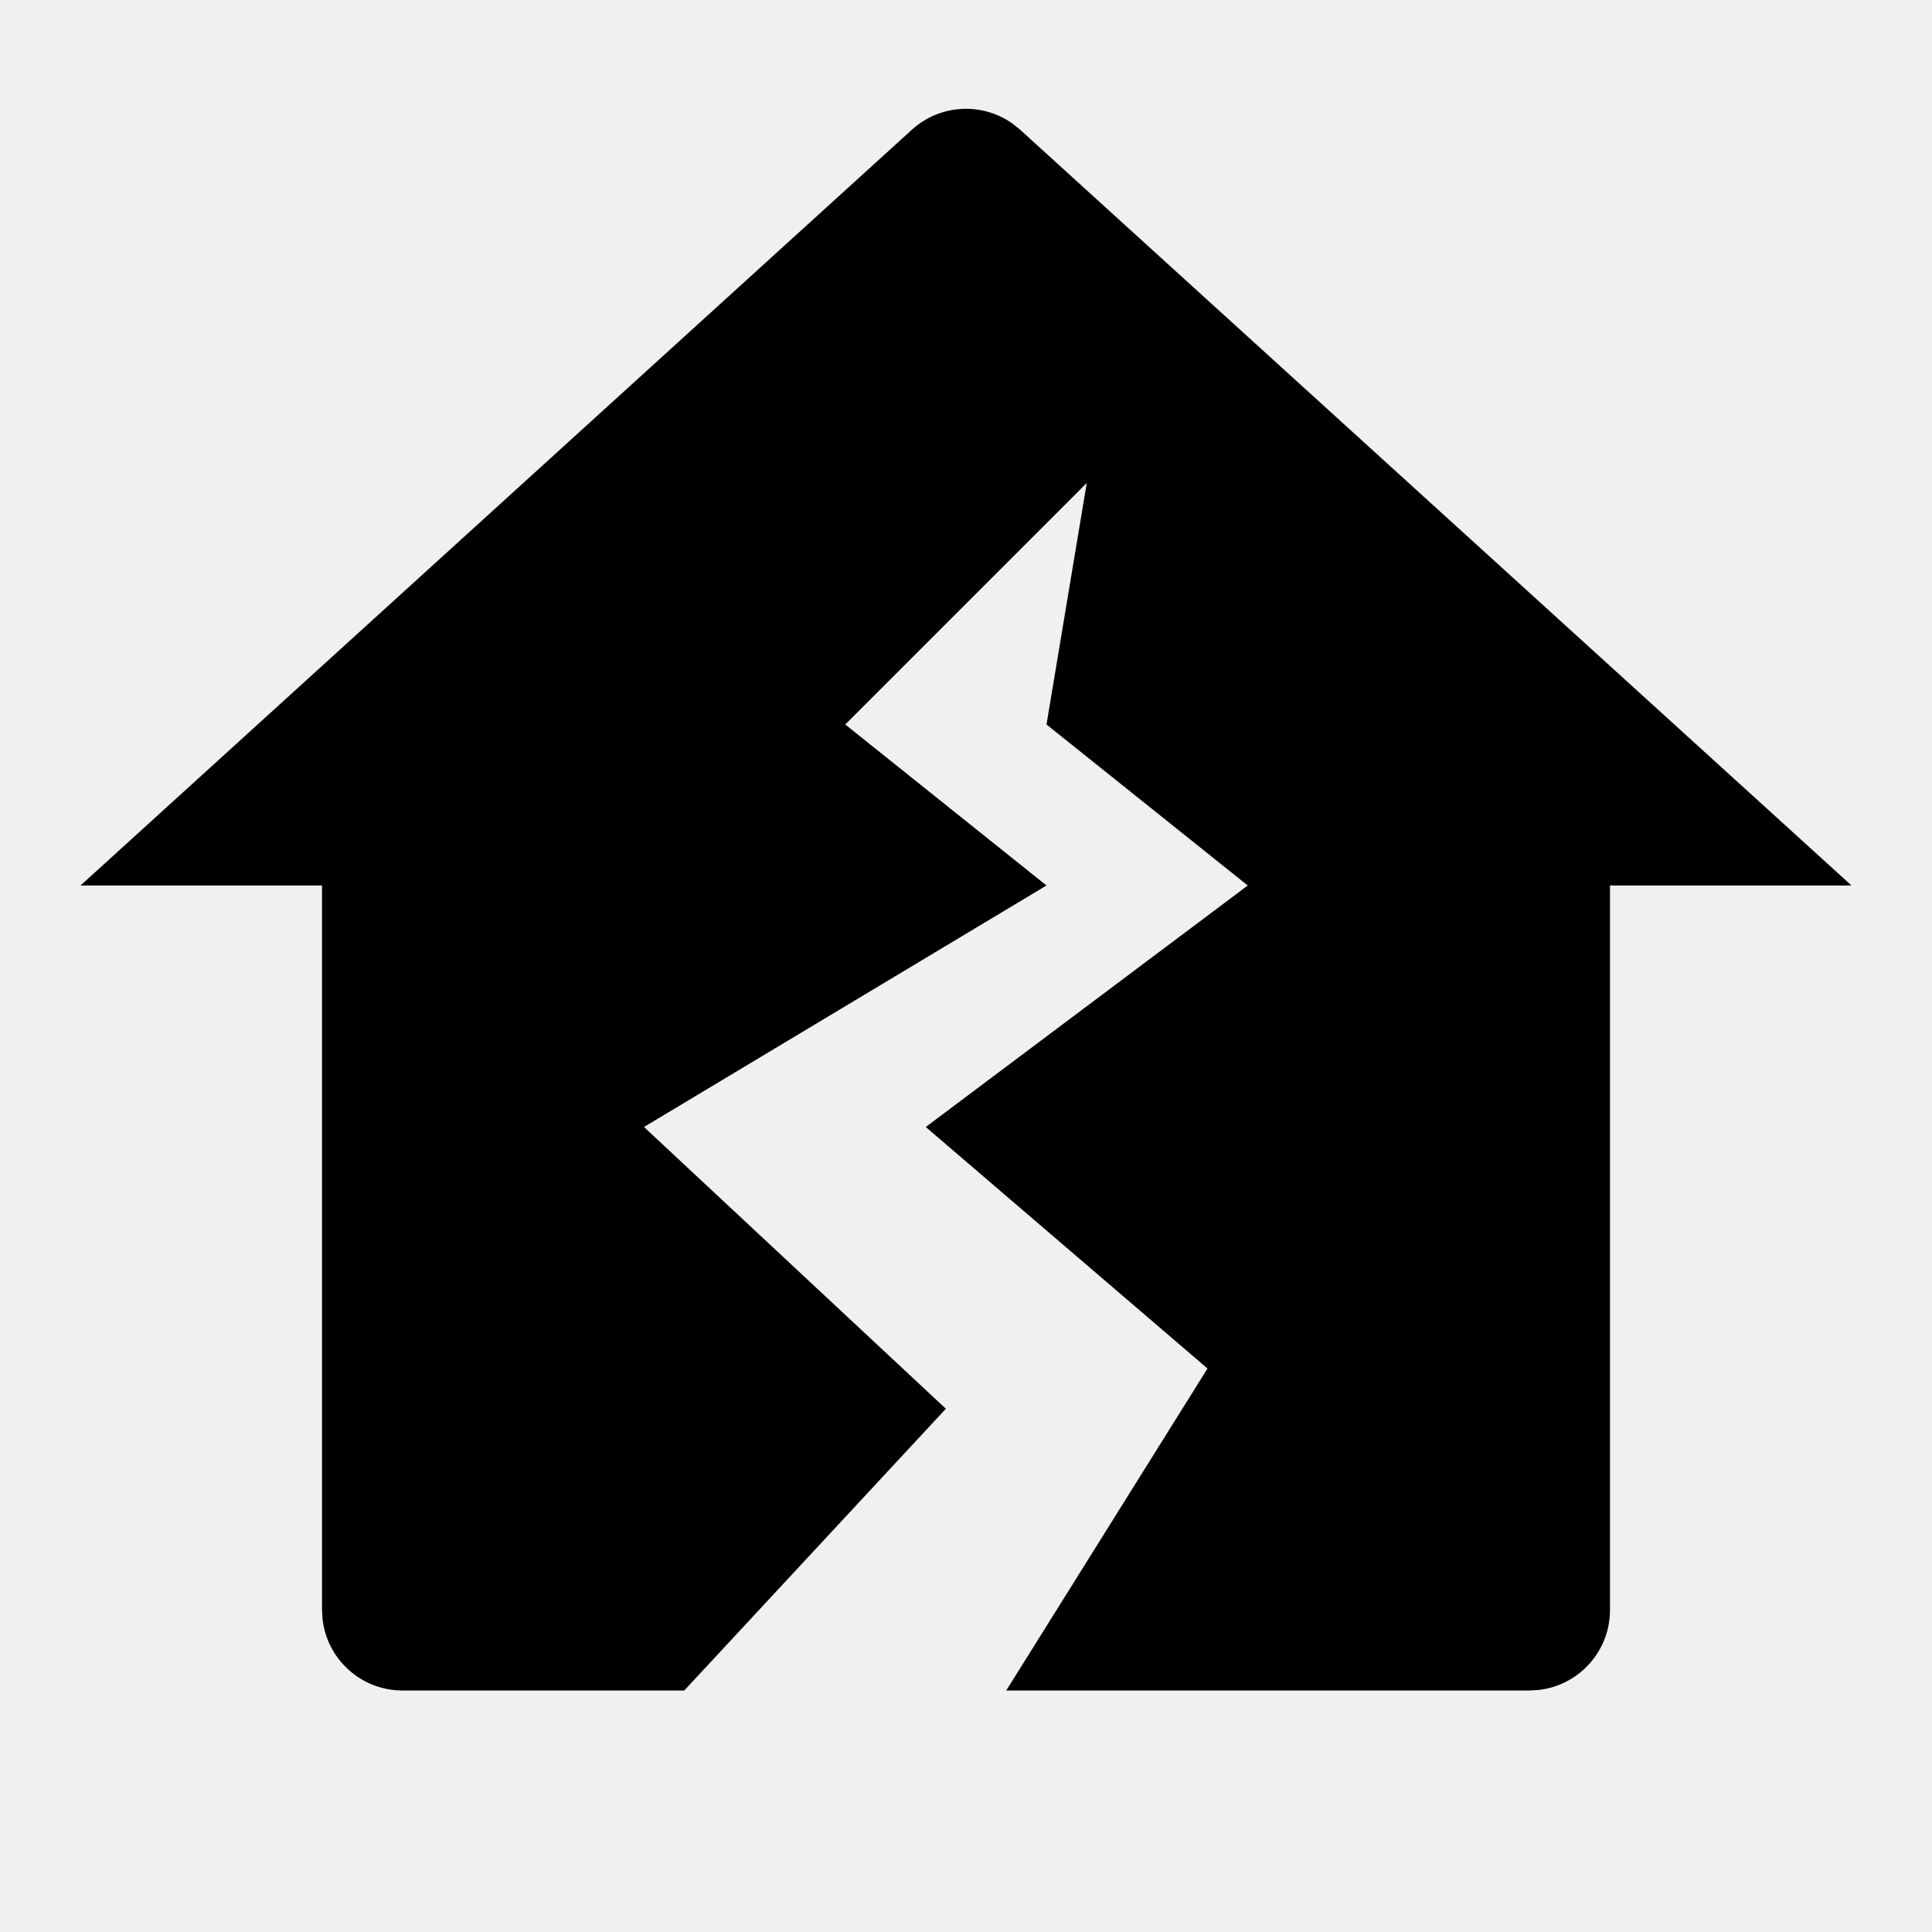
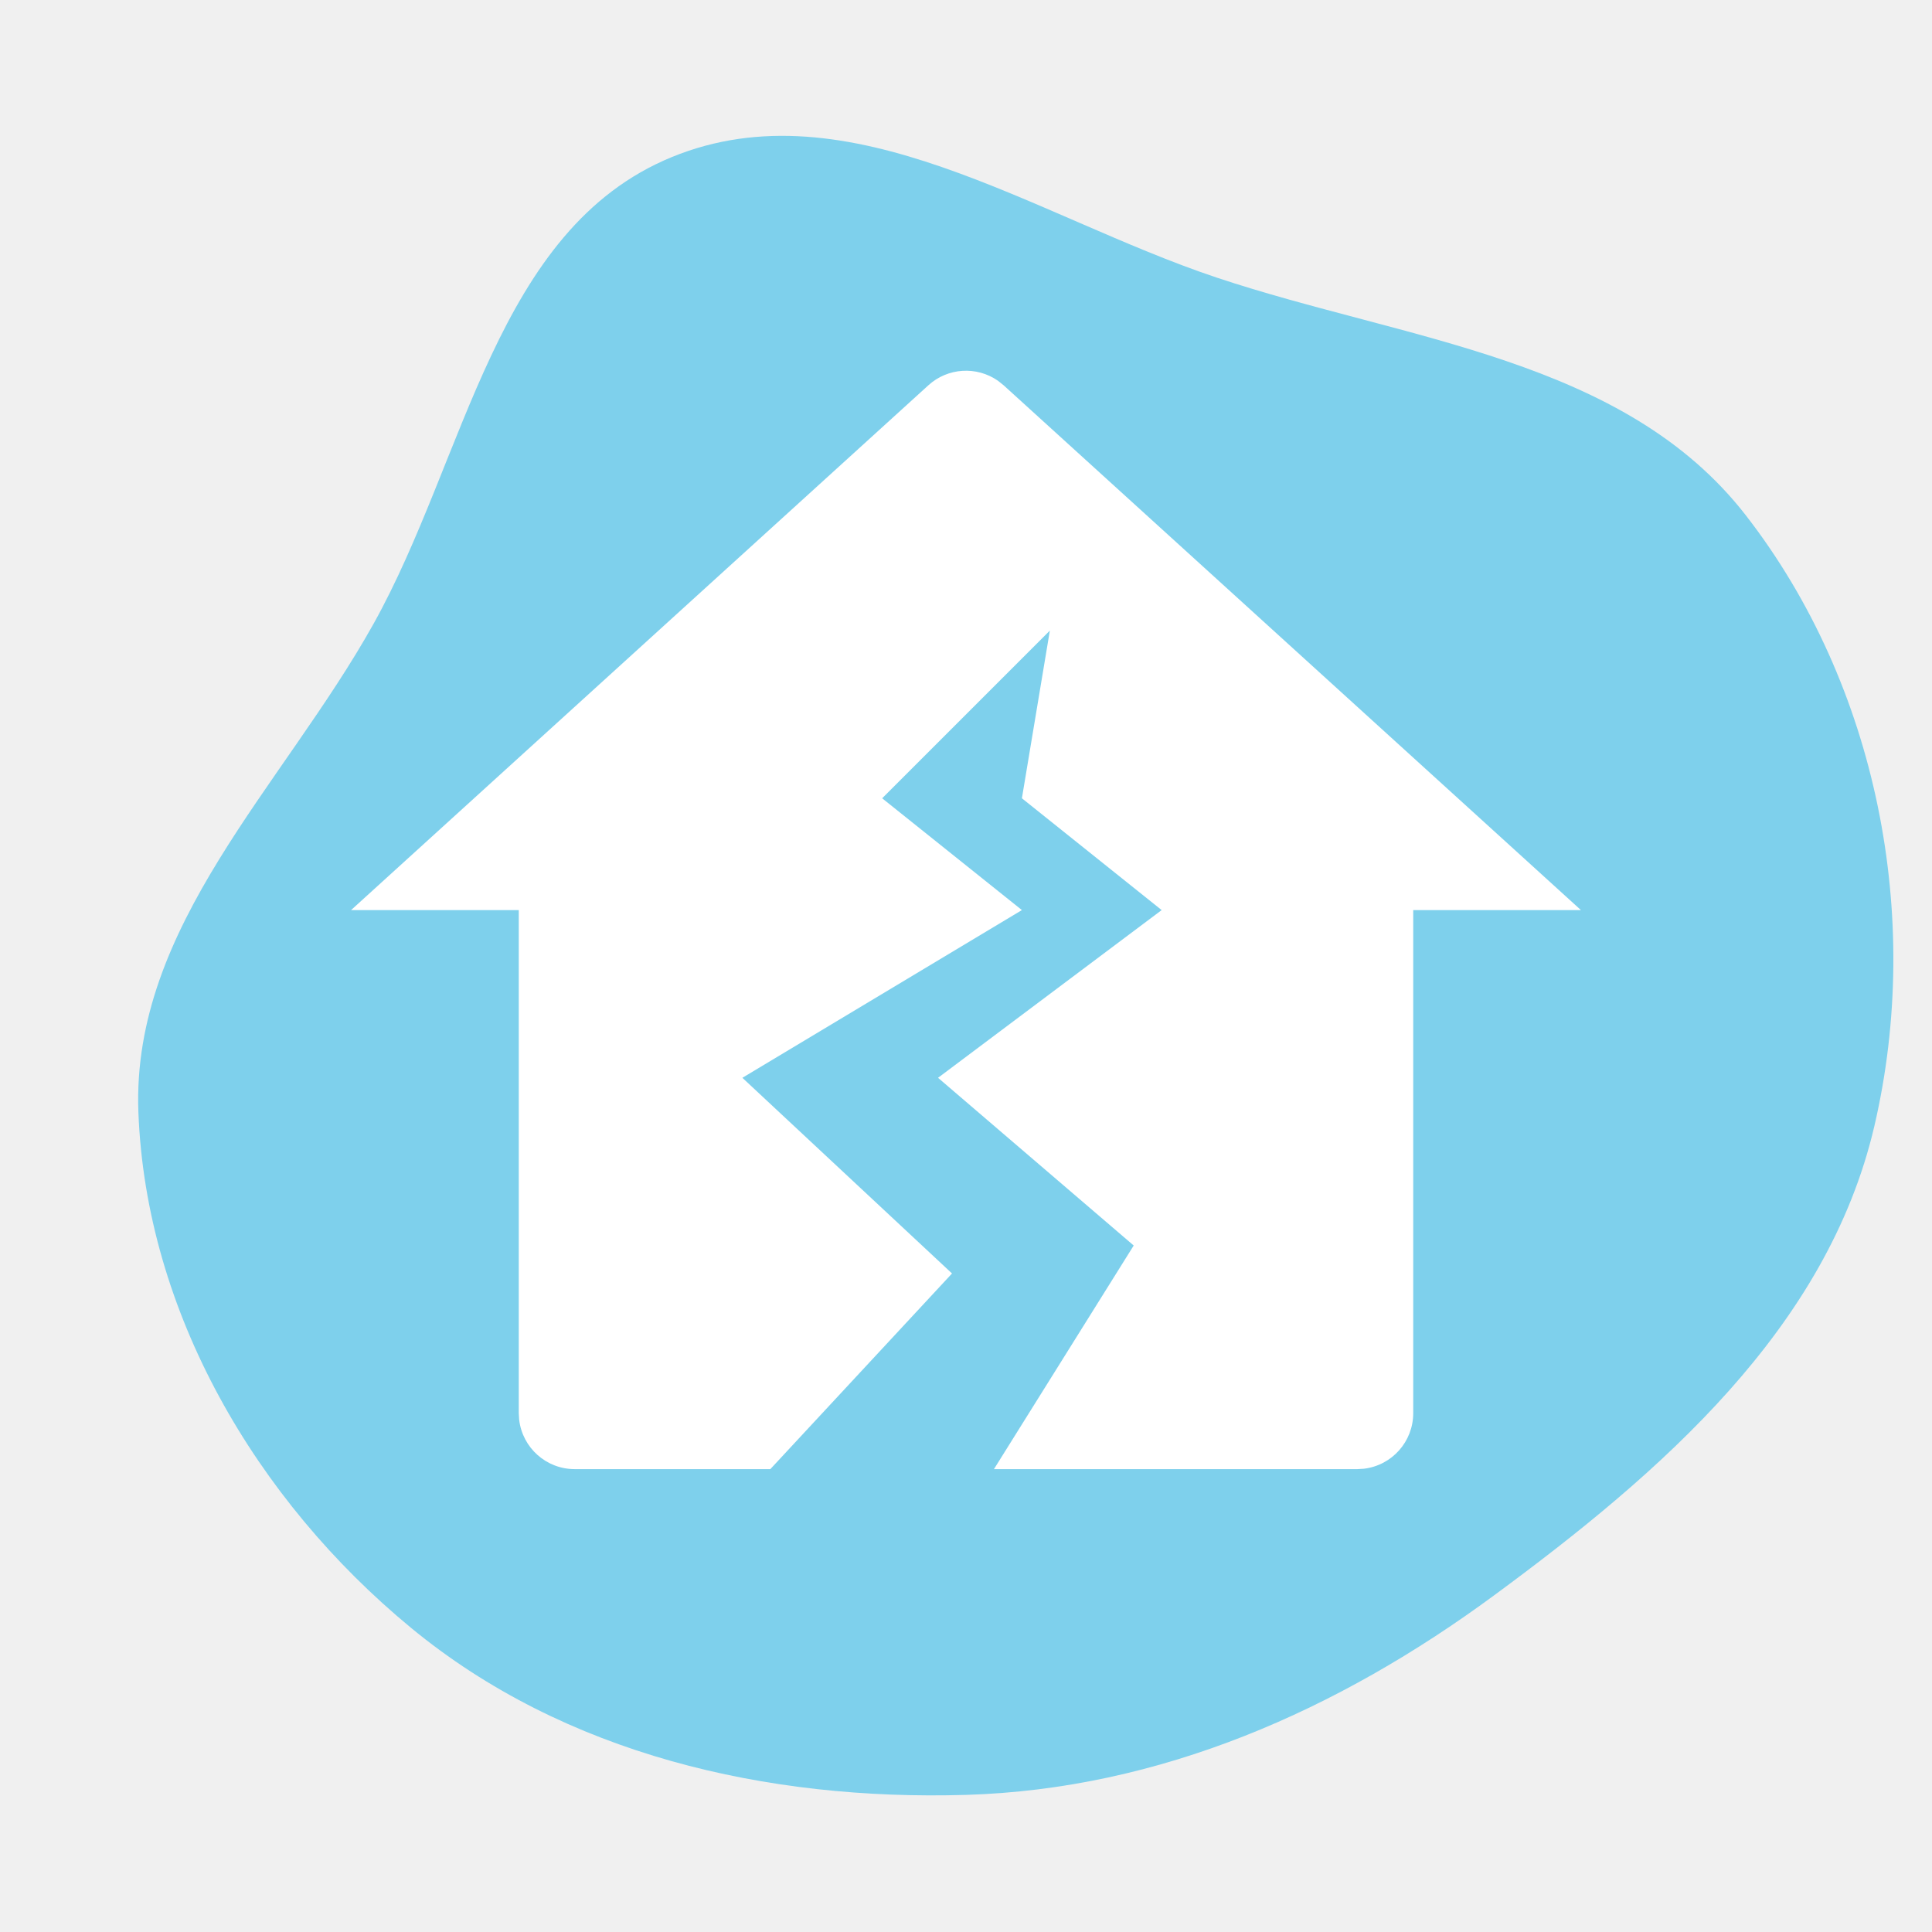
- <svg xmlns="http://www.w3.org/2000/svg" width="800px" height="800px" viewBox="0 0 24 24">
-   <g>
-     <path fill="none" d="M0 0h24v24H0z" />
-     <path d="M11.327 1.612a1 1 0 0 1 1.246-.08l.1.08L23 11h-3v9a1 1 0 0 1-.883.993L19 21h-6.5l2.5-4-3.5-3 4-3L13 9l.5-3-3 3 2.5 2-5 3 3.75 3.5L8.5 21H5a1 1 0 0 1-.993-.883L4 20v-9H1l10.327-9.388z" />
+ <svg xmlns="http://www.w3.org/2000/svg" width="256px" height="256px" viewBox="-5.28 -5.28 34.56 34.56" fill="#ffffff" stroke="#ffffff" stroke-width="0">
+   <g id="SVGRepo_bgCarrier" stroke-width="0" transform="translate(0,0), scale(1)">
+     <path transform="translate(-5.28, -5.28), scale(1.08)" d="M16,29.729C19.212,29.633,22.159,28.33,24.747,26.424C27.516,24.386,30.264,22.001,31.045,18.653C31.852,15.194,31.096,11.347,28.92,8.54C26.896,5.928,23.285,5.643,20.15,4.597C17.137,3.591,14.063,1.396,11.124,2.603C8.208,3.801,7.723,7.581,6.186,10.334C4.682,13.026,2.178,15.335,2.292,18.417C2.416,21.735,4.243,24.846,6.804,26.959C9.35,29.06,12.701,29.827,16,29.729" fill="#7ed0ec" strokewidth="0" />
+   </g>
+   <g id="SVGRepo_tracerCarrier" stroke-linecap="round" stroke-linejoin="round" stroke="#CCCCCC" stroke-width="0.24" />
+   <g id="SVGRepo_iconCarrier">
+     <g>
+       <path fill="none" d="M0 0h24v24H0z" />
+       <path d="M11.327 1.612a1 1 0 0 1 1.246-.08l.1.08L23 11h-3v9a1 1 0 0 1-.883.993L19 21h-6.5l2.5-4-3.5-3 4-3L13 9l.5-3-3 3 2.5 2-5 3 3.75 3.5L8.5 21H5a1 1 0 0 1-.993-.883L4 20v-9H1l10.327-9.388z" />
+     </g>
  </g>
</svg>
